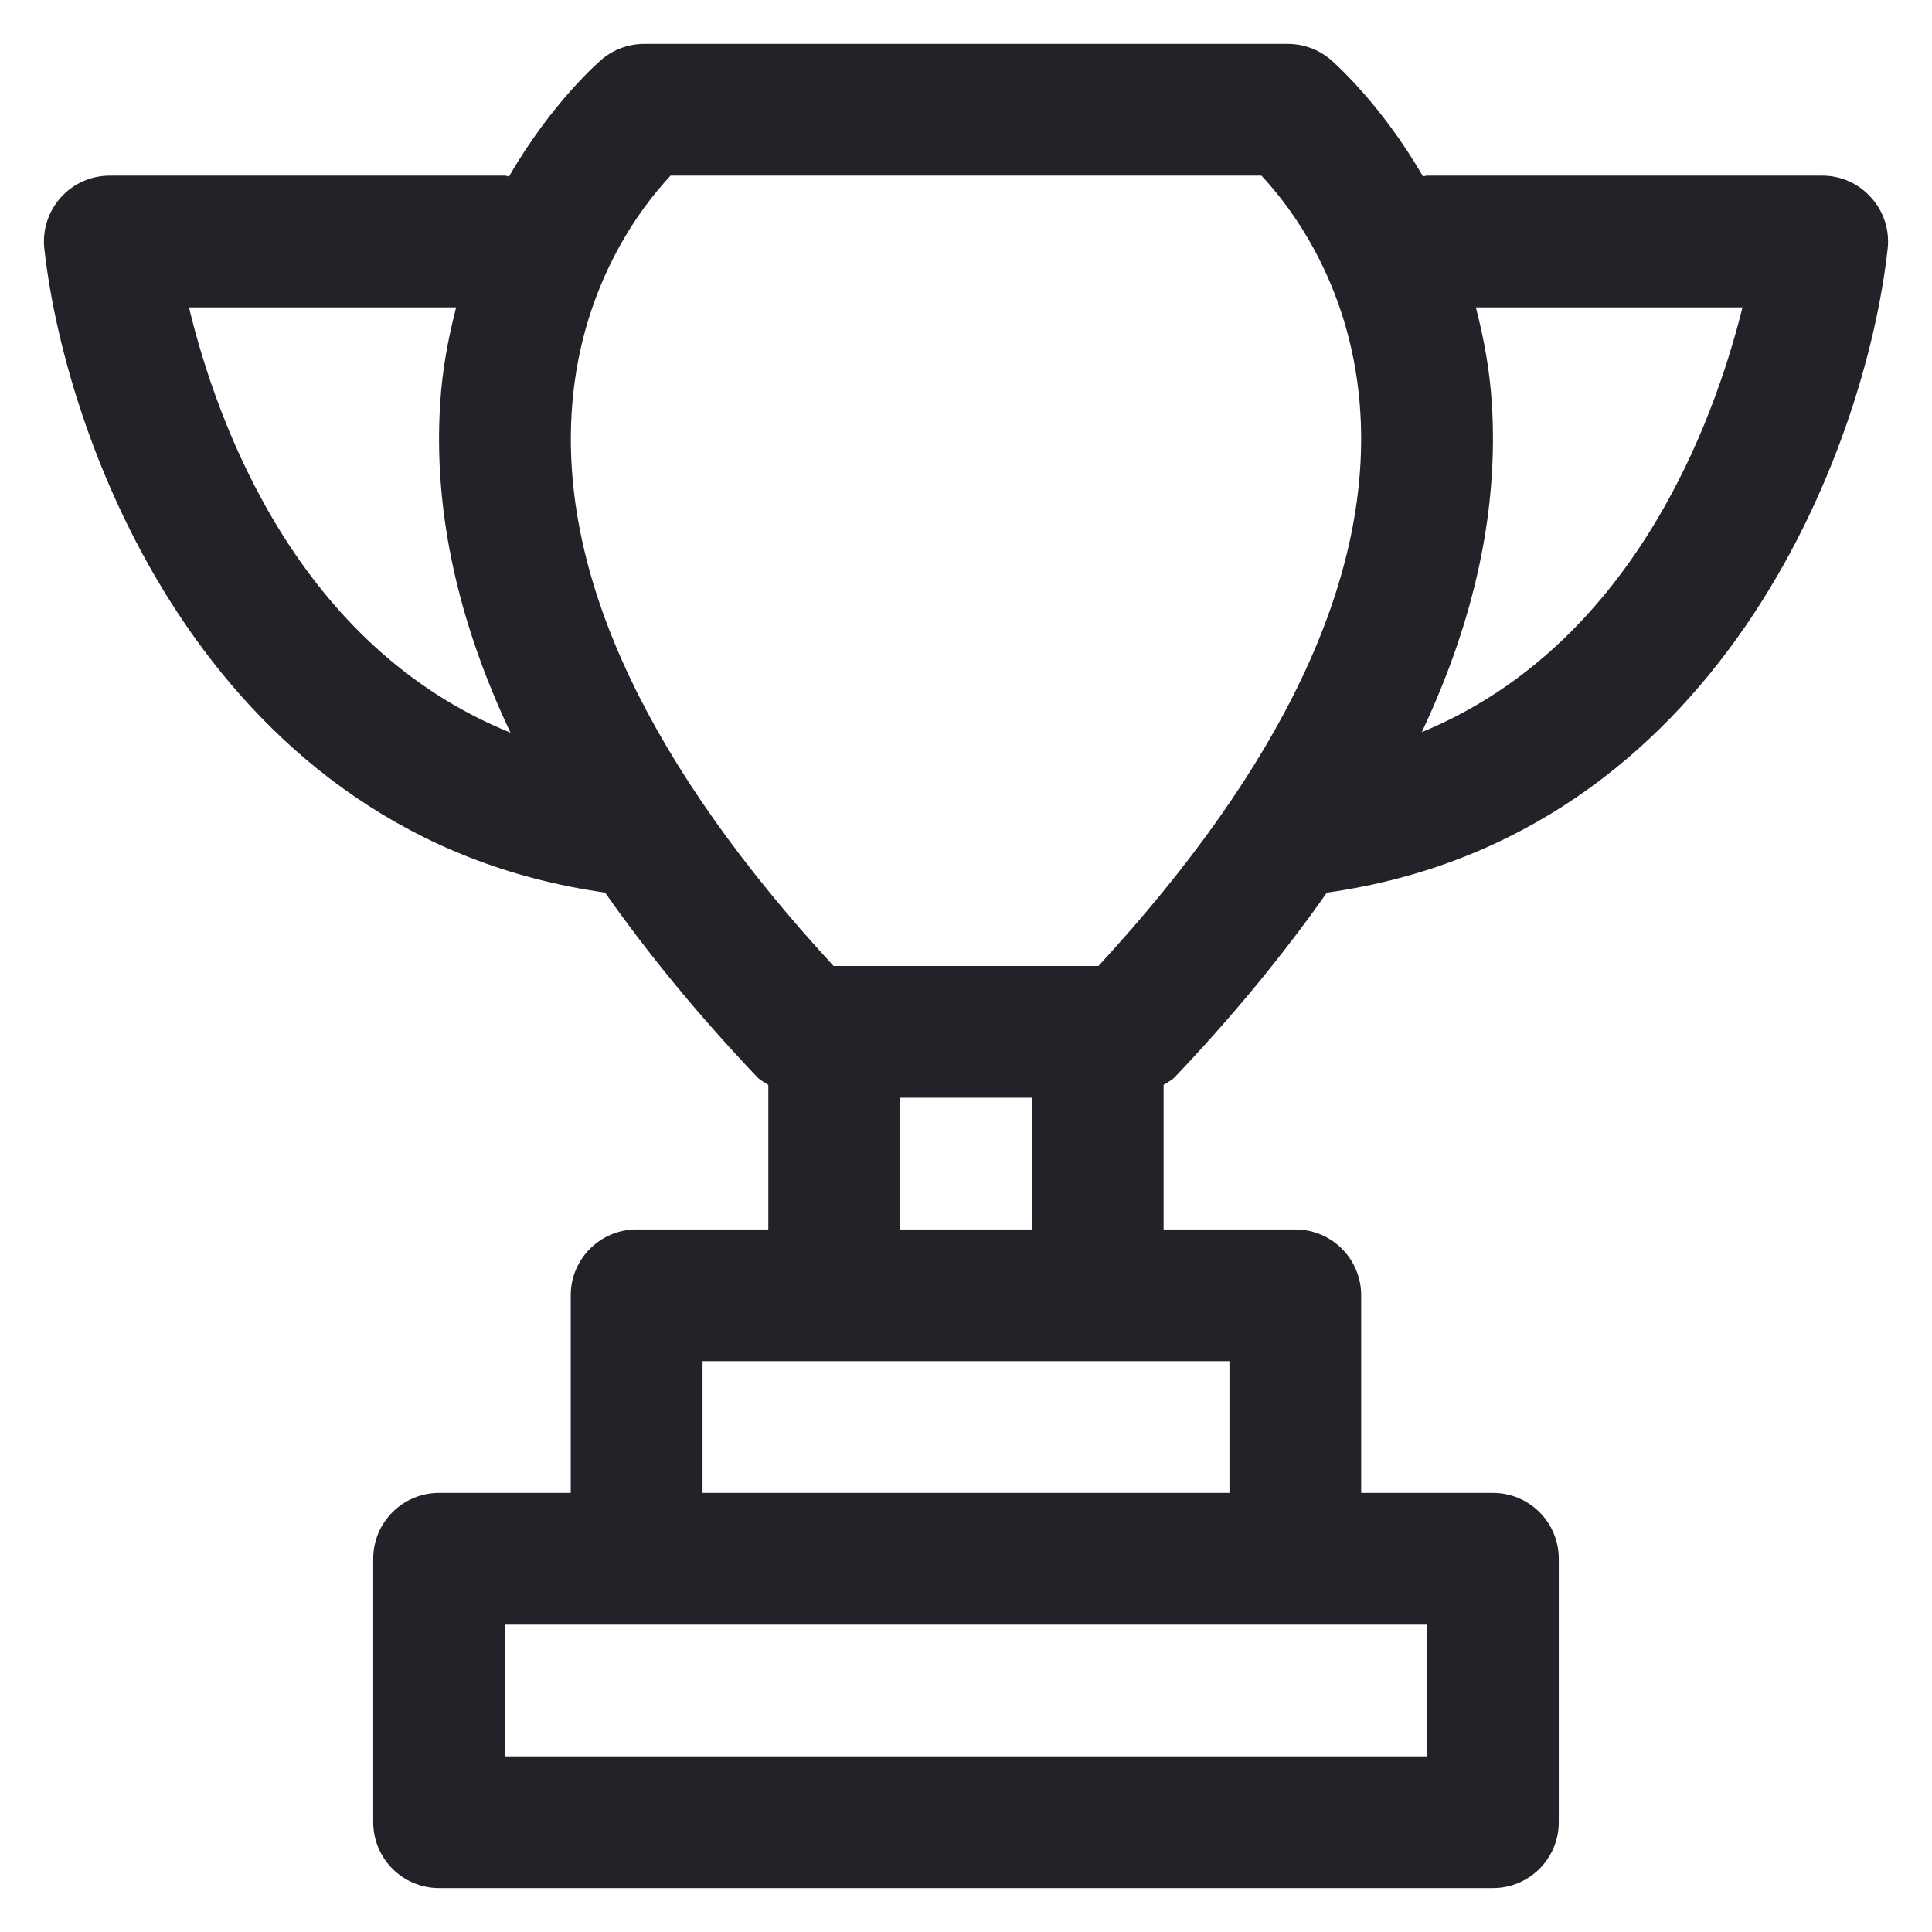
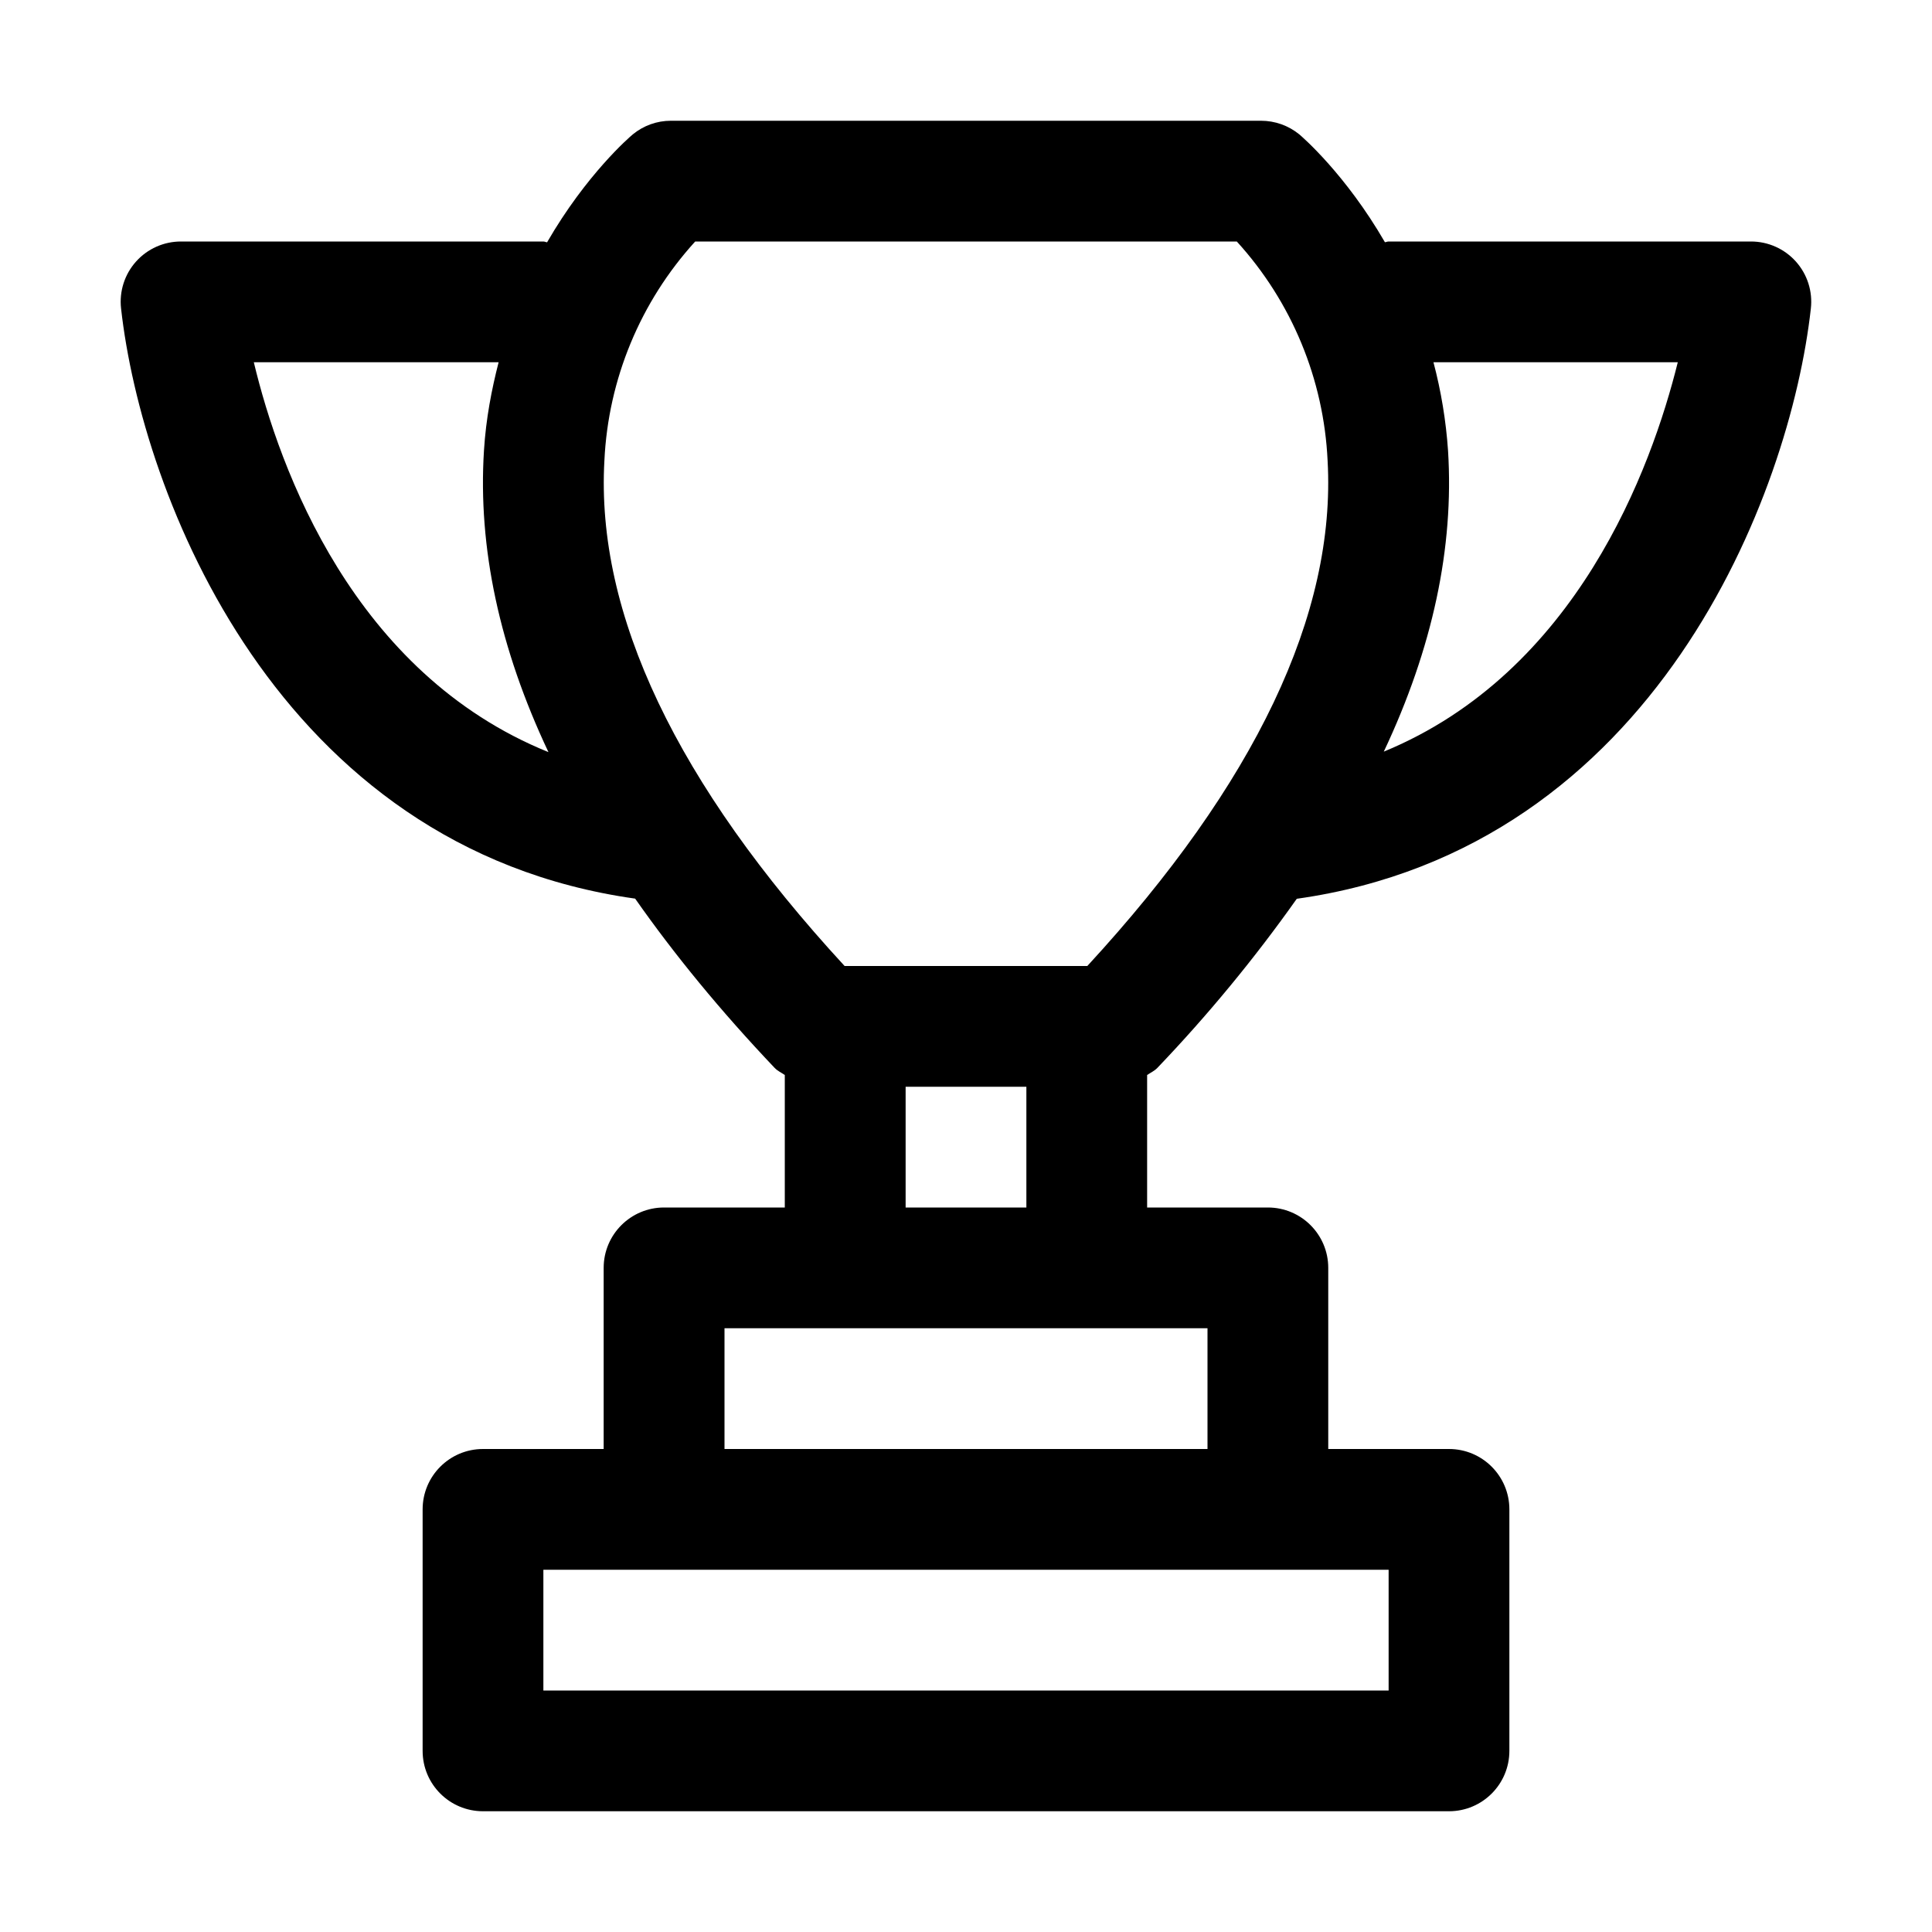
- <svg xmlns="http://www.w3.org/2000/svg" width="22" height="22" viewBox="0 0 22 22" fill="none">
-   <path d="M20.75 2H16.25C16.233 2 16.22 2.008 16.204 2.009C15.716 1.166 15.179 0.702 15.14 0.669C15.006 0.56 14.838 0.5 14.665 0.5H7.335C7.162 0.5 6.994 0.56 6.86 0.67C6.821 0.703 6.283 1.167 5.796 2.01C5.78 2.008 5.766 2 5.75 2H1.25C1.036 2 0.833 2.091 0.691 2.25C0.549 2.409 0.481 2.621 0.505 2.833C0.76 5.128 2.43 9.536 6.89 10.164C7.376 10.857 7.95 11.557 8.623 12.266C8.659 12.304 8.707 12.325 8.749 12.354V14H7.249C6.835 14 6.499 14.335 6.499 14.75V17H5C4.586 17 4.25 17.335 4.25 17.75V20.75C4.25 21.165 4.586 21.5 5 21.5H17C17.414 21.5 17.75 21.165 17.75 20.75V17.75C17.75 17.335 17.414 17 17 17H15.5V14.75C15.5 14.335 15.164 14 14.75 14H13.25V12.354C13.293 12.325 13.34 12.304 13.376 12.267C14.049 11.559 14.623 10.857 15.109 10.165C19.57 9.537 21.241 5.129 21.495 2.833C21.519 2.622 21.451 2.409 21.308 2.251C21.167 2.091 20.964 2 20.75 2ZM2.152 3.5H5.194C5.107 3.84 5.037 4.198 5.012 4.597C4.936 5.806 5.205 7.056 5.813 8.343C3.39 7.362 2.472 4.83 2.152 3.5ZM16.25 20H5.75V18.5H7.25H14.75H16.25V20ZM14 17H8V15.5H9.5H12.5H14V17ZM10.25 14V12.5H11.75V14H10.25ZM12.508 11H12.5H9.5H9.492C7.405 8.736 6.401 6.625 6.508 4.723C6.588 3.28 7.299 2.359 7.636 2H14.364C14.703 2.361 15.412 3.282 15.492 4.724C15.598 6.625 14.594 8.736 12.508 11ZM16.19 8.337C16.796 7.053 17.064 5.803 16.988 4.596C16.963 4.198 16.893 3.84 16.806 3.5H19.842C19.514 4.824 18.583 7.352 16.19 8.337Z" fill="#212329" />
+ <svg xmlns="http://www.w3.org/2000/svg" viewBox="0 0 24 24">
+   <path d="M21.75 3h-4.5c-.017 0-.03.008-.046.009-.488-.843-1.025-1.307-1.064-1.34a.752.752 0 0 0-.476-.169h-7.33a.745.745 0 0 0-.474.17c-.039.032-.577.497-1.064 1.34C6.78 3.008 6.766 3 6.75 3h-4.5a.748.748 0 0 0-.746.833c.256 2.295 1.926 6.703 6.386 7.33.486.694 1.06 1.394 1.733 2.103.036.038.084.059.126.088V15h-1.5a.75.75 0 0 0-.75.75V18H6a.75.75 0 0 0-.75.75v3c0 .415.336.75.75.75h12a.75.75 0 0 0 .75-.75v-3A.75.75 0 0 0 18 18h-1.5v-2.25a.75.75 0 0 0-.75-.75h-1.5v-1.646c.043-.029.09-.05.126-.087a18.473 18.473 0 0 0 1.733-2.102c4.46-.628 6.131-5.036 6.386-7.332A.748.748 0 0 0 21.75 3zM3.152 4.5h3.042c-.087.34-.157.698-.182 1.097-.076 1.208.194 2.46.801 3.746C4.39 8.362 3.472 5.83 3.153 4.5zM17.25 21H6.75v-1.5h10.5V21zM15 18H9v-1.5h6V18zm-3.75-3v-1.5h1.5V15h-1.5zm2.258-3h-3.016C8.405 9.736 7.401 7.625 7.508 5.723A4.345 4.345 0 0 1 8.636 3h6.728a4.343 4.343 0 0 1 1.128 2.724c.106 1.901-.898 4.012-2.985 6.276zm3.682-2.663c.606-1.284.874-2.534.798-3.74a5.862 5.862 0 0 0-.181-1.097h3.035c-.328 1.324-1.259 3.852-3.652 4.837z" />
</svg>
